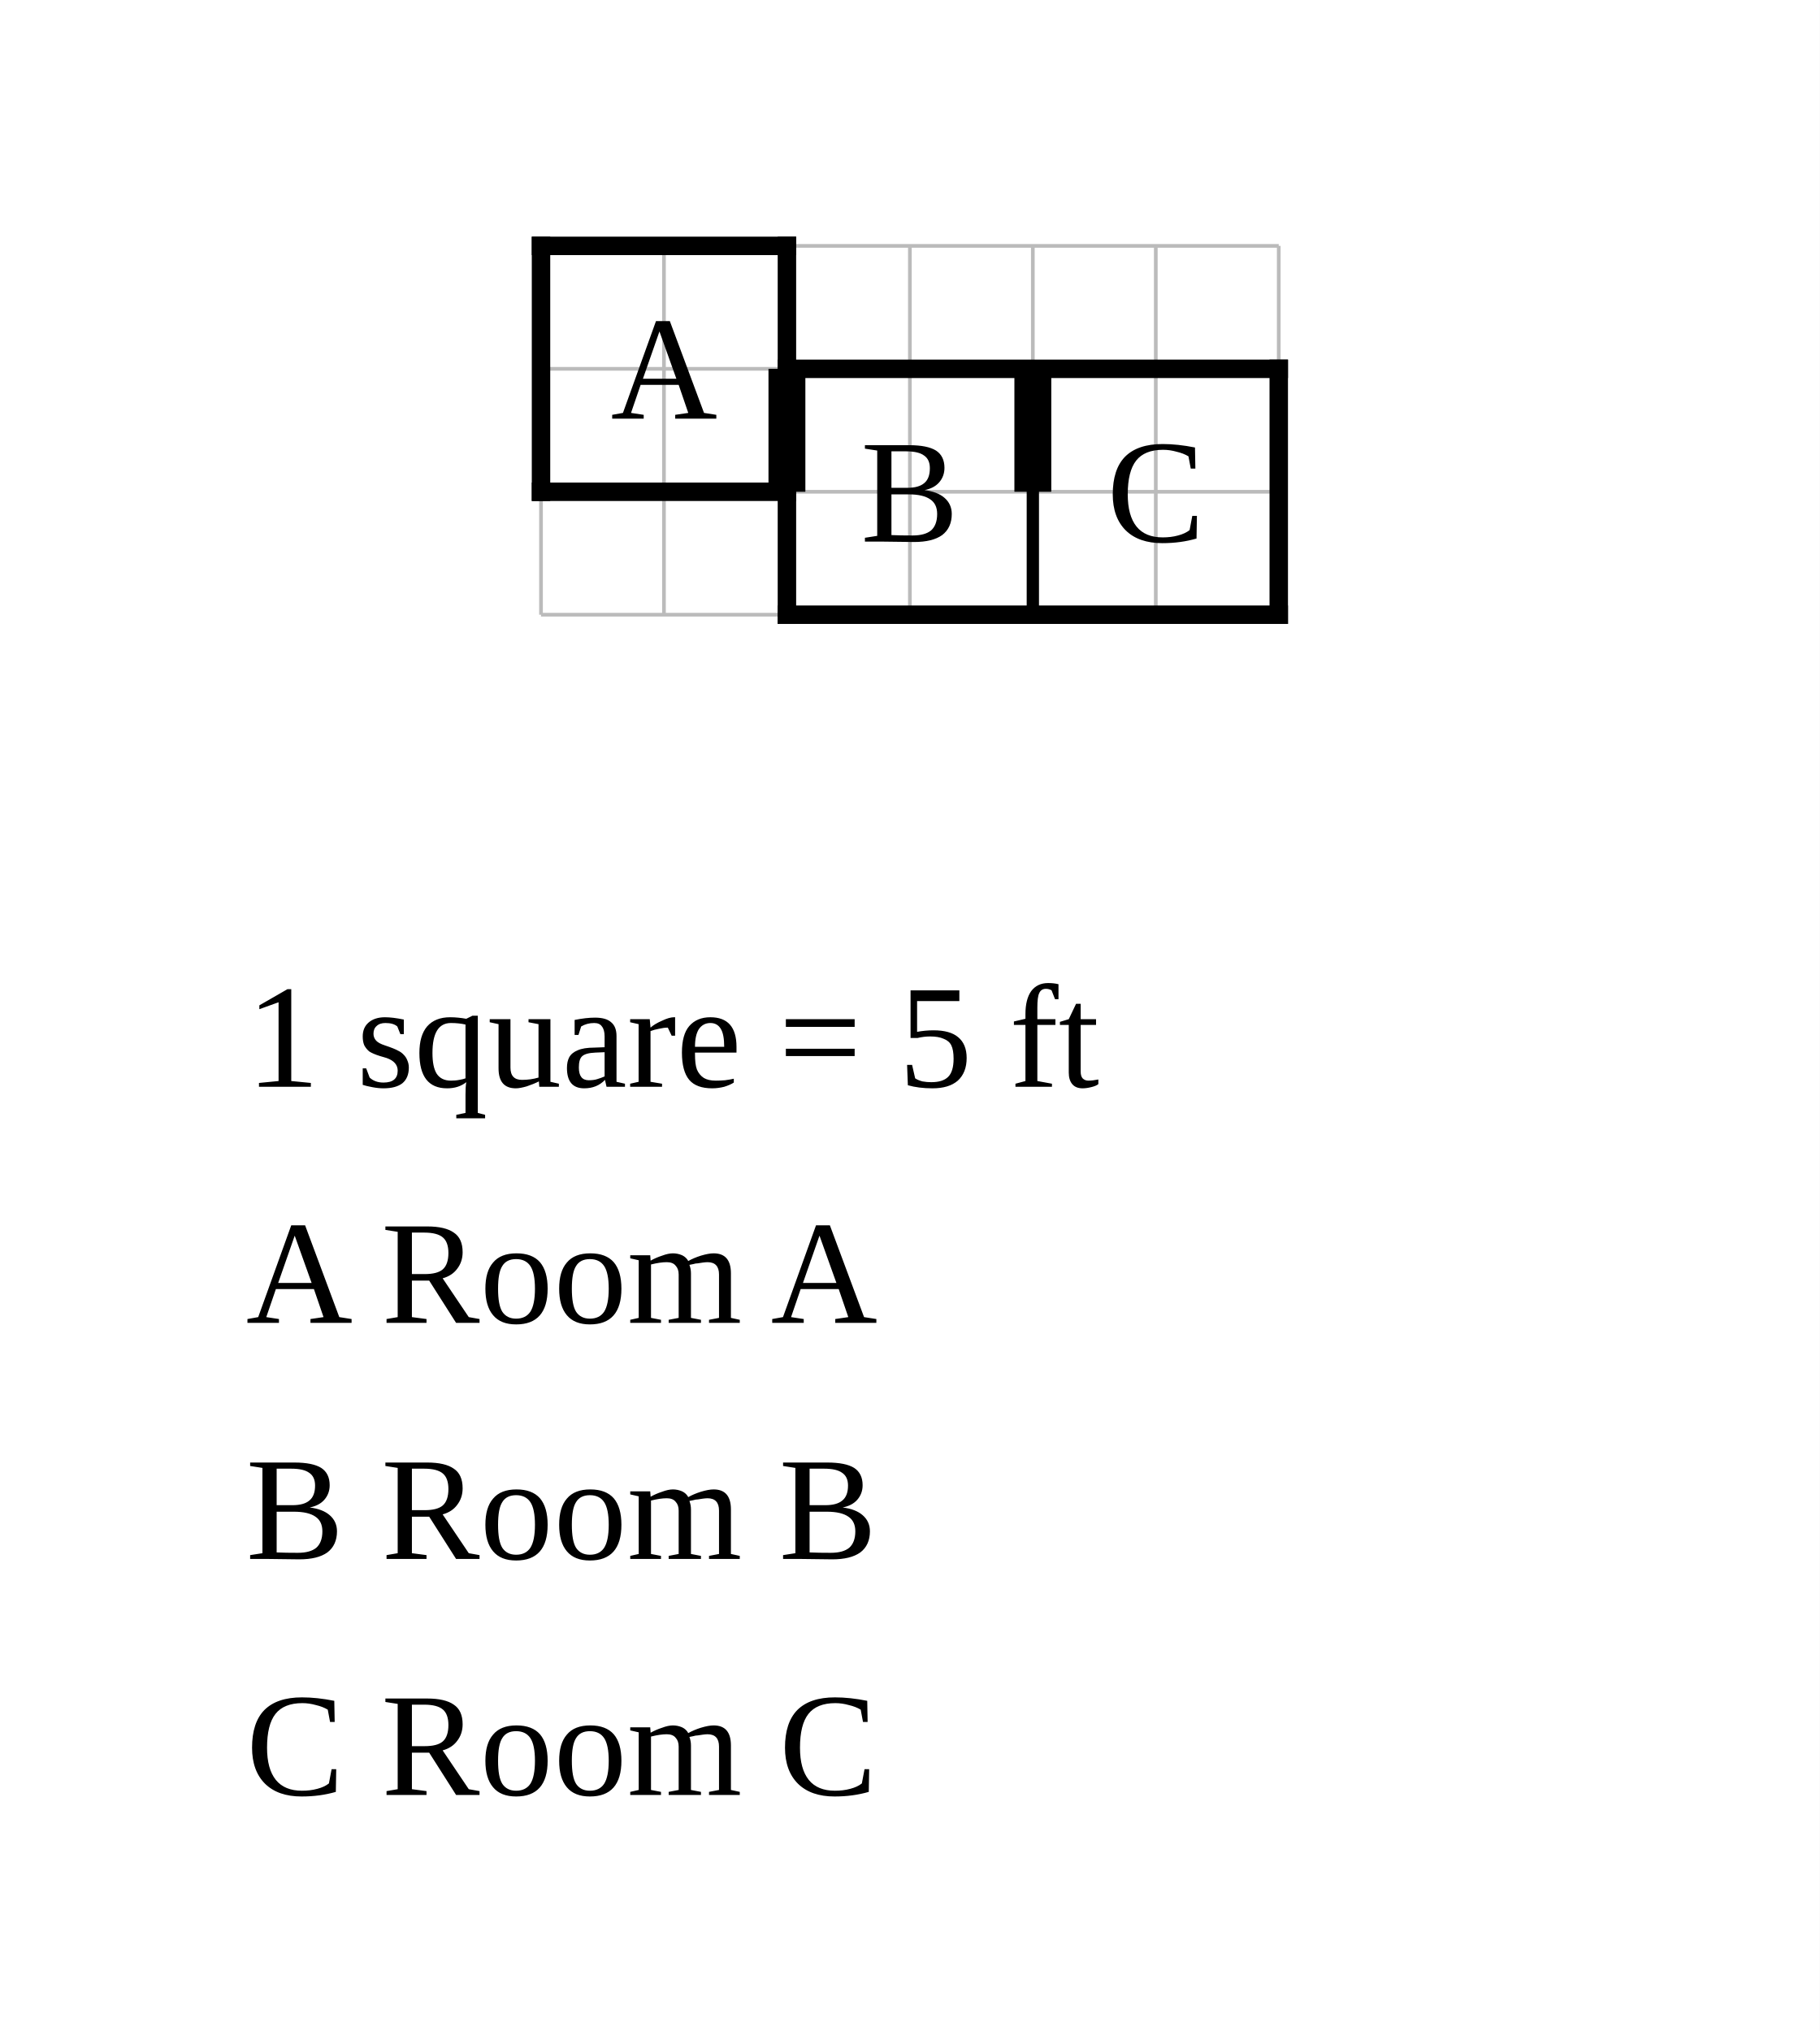
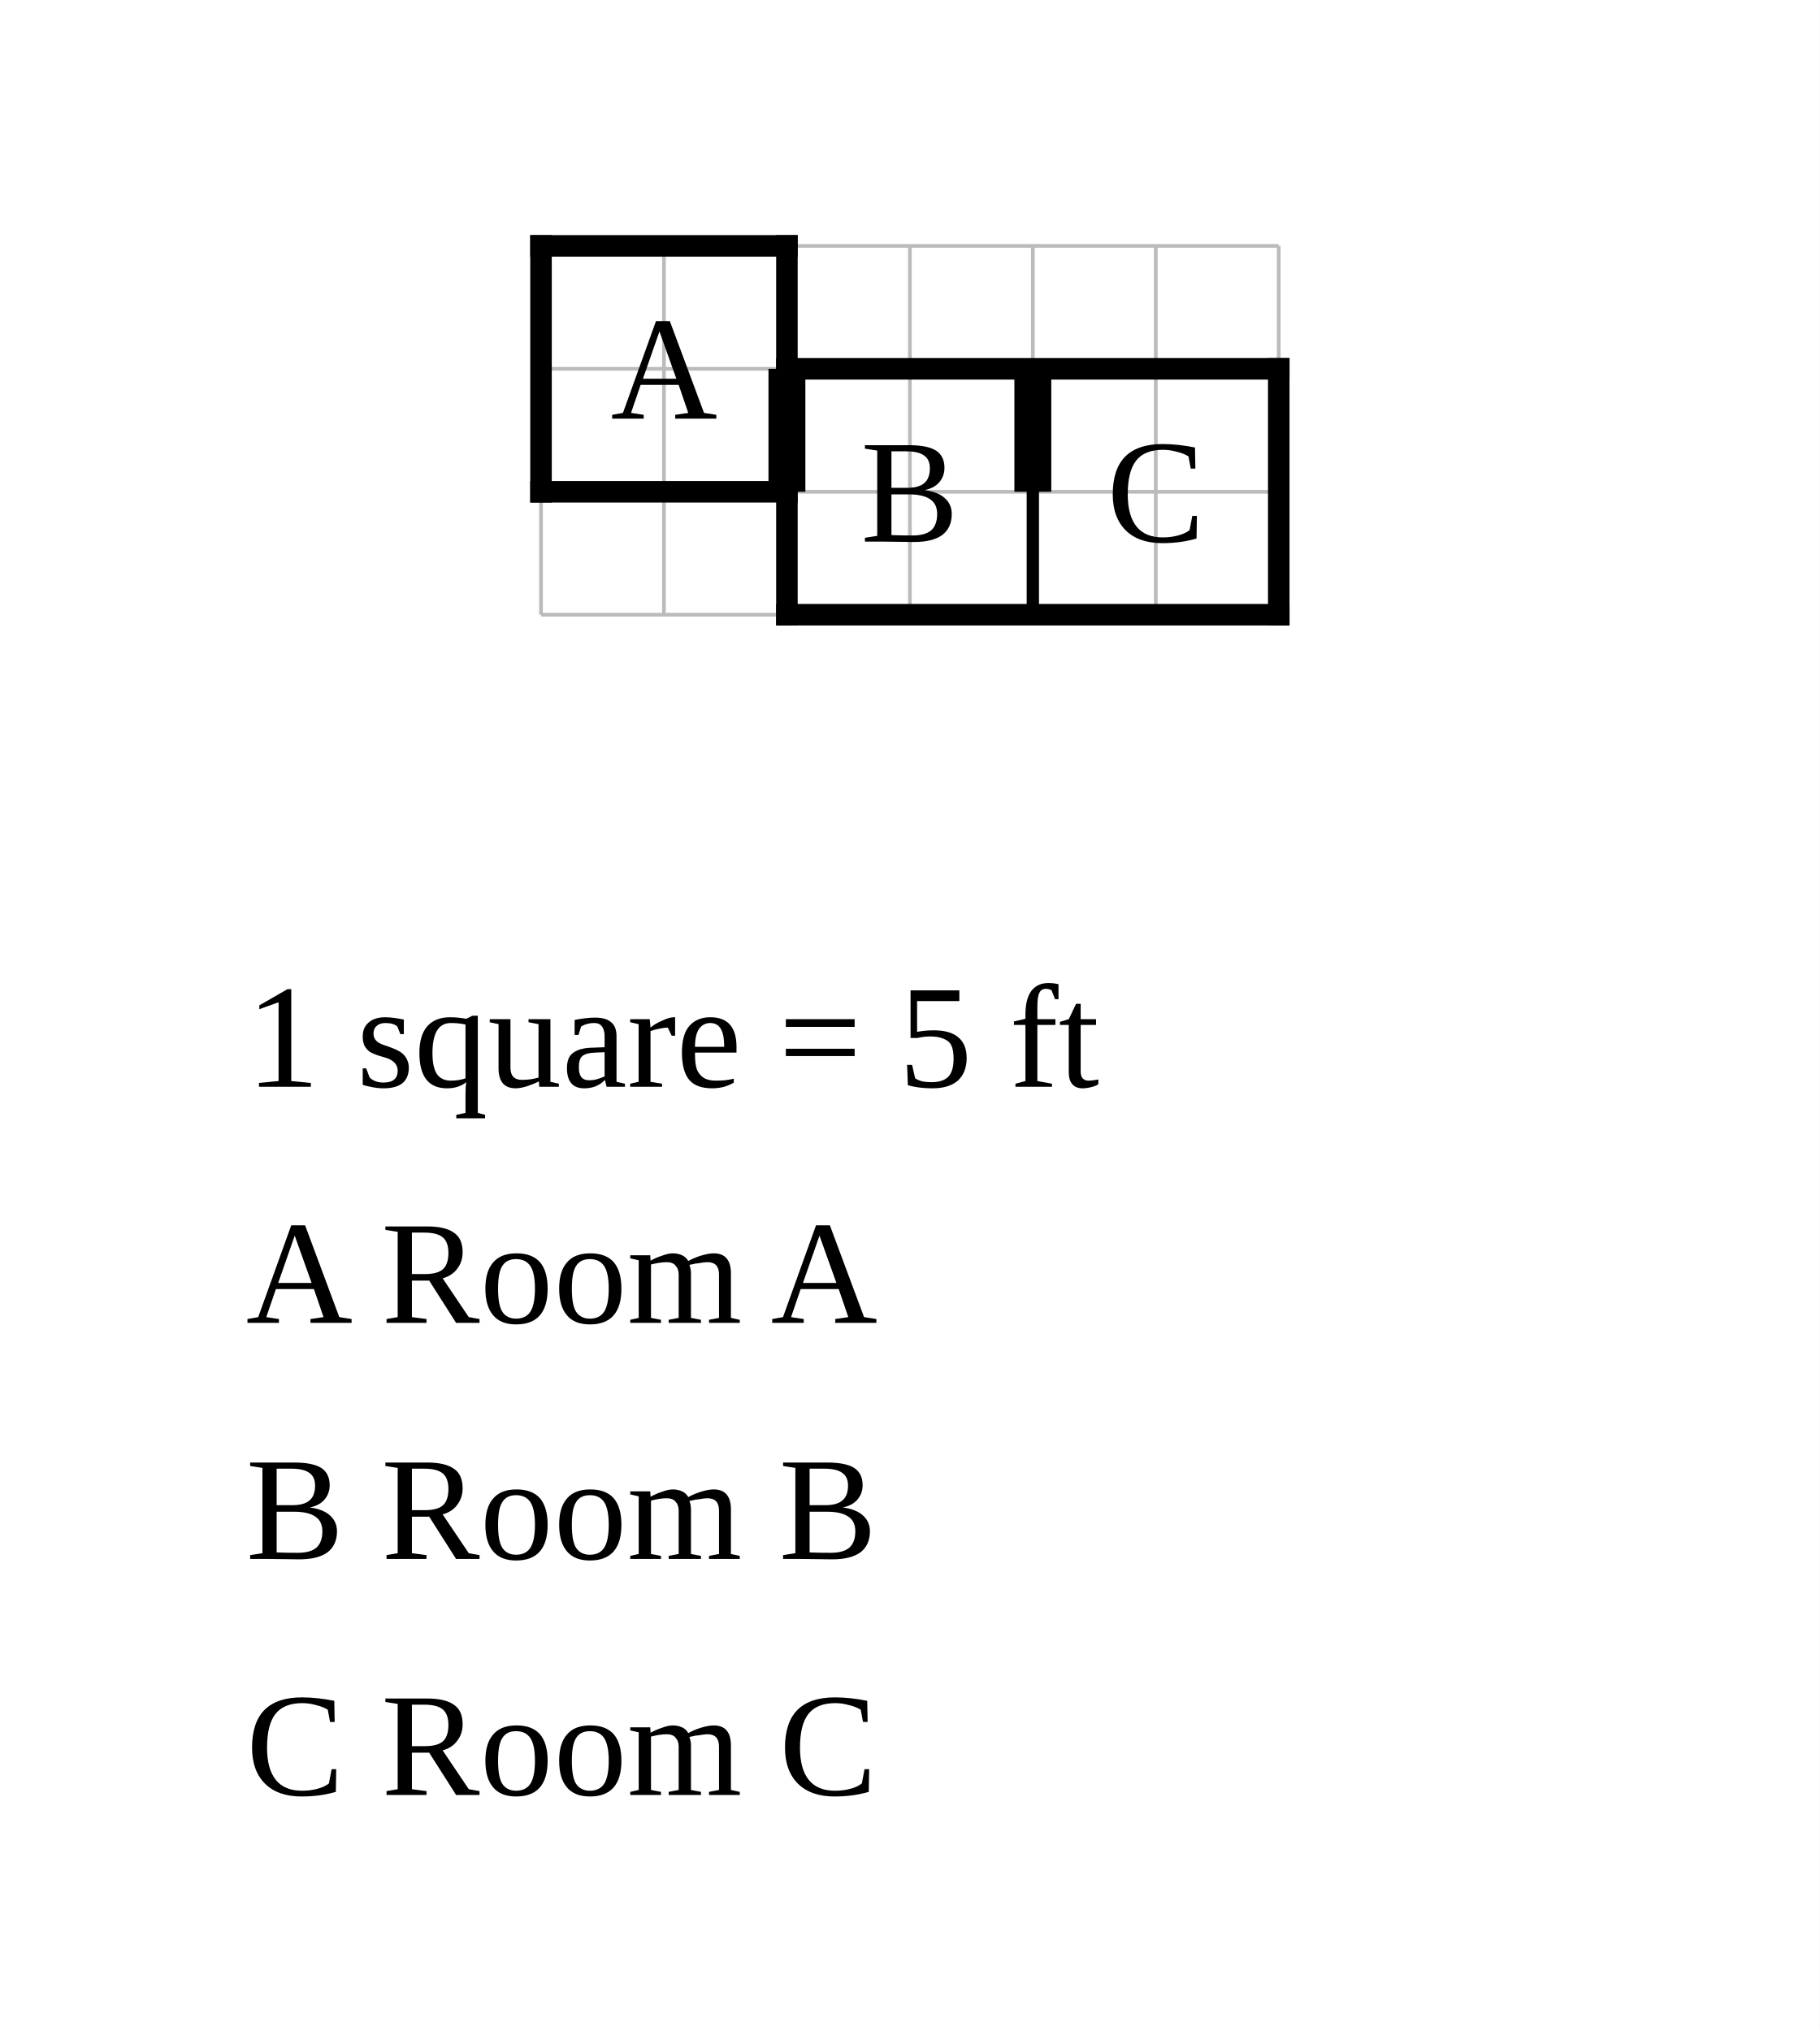
<svg xmlns="http://www.w3.org/2000/svg" width="740" height="826" viewBox="-22 -10 74 82.6">
  <rect x="-22" y="-10" width="74" height="82.6" fill="white" />
  <g stroke="#bbb" stroke-width="0.15">
    <line x1="0" y1="0" x2="0" y2="15" />
    <line x1="5" y1="0" x2="5" y2="15" />
    <line x1="10" y1="0" x2="10" y2="15" />
    <line x1="15" y1="0" x2="15" y2="15" />
    <line x1="20" y1="0" x2="20" y2="15" />
    <line x1="25" y1="0" x2="25" y2="15" />
    <line x1="30" y1="0" x2="30" y2="15" />
    <line x1="0" y1="0" x2="30" y2="0" />
    <line x1="0" y1="5" x2="30" y2="5" />
    <line x1="0" y1="10" x2="30" y2="10" />
    <line x1="0" y1="15" x2="30" y2="15" />
  </g>
  <line class="wall interior" x1="10" y1="5" x2="10" y2="10" stroke="black" stroke-width="0.5" stroke-linecap="square" />
  <line class="wall interior" x1="20" y1="5" x2="20" y2="15" stroke="black" stroke-width="0.5" stroke-linecap="square" />
-   <line class="wall exterior" x1="0" y1="0" x2="0" y2="10" stroke="black" stroke-width="0.75" stroke-linecap="square" />
-   <line class="wall exterior" x1="0" y1="0" x2="10" y2="0" stroke="black" stroke-width="0.75" stroke-linecap="square" />
-   <line class="wall exterior" x1="0" y1="10" x2="10" y2="10" stroke="black" stroke-width="0.75" stroke-linecap="square" />
-   <line class="wall exterior" x1="10" y1="0" x2="10" y2="5" stroke="black" stroke-width="0.75" stroke-linecap="square" />
-   <line class="wall exterior" x1="10" y1="5" x2="30" y2="5" stroke="black" stroke-width="0.75" stroke-linecap="square" />
-   <line class="wall exterior" x1="10" y1="10" x2="10" y2="15" stroke="black" stroke-width="0.75" stroke-linecap="square" />
-   <line class="wall exterior" x1="10" y1="15" x2="30" y2="15" stroke="black" stroke-width="0.75" stroke-linecap="square" />
-   <line class="wall exterior" x1="30" y1="5" x2="30" y2="15" stroke="black" stroke-width="0.75" stroke-linecap="square" />
+   <line class="wall exterior" x1="0" y1="0" x2="0" y2="10" stroke="black" stroke-width="0.875" stroke-linecap="square" />
+   <line class="wall exterior" x1="0" y1="0" x2="10" y2="0" stroke="black" stroke-width="0.875" stroke-linecap="square" />
+   <line class="wall exterior" x1="0" y1="10" x2="10" y2="10" stroke="black" stroke-width="0.875" stroke-linecap="square" />
+   <line class="wall exterior" x1="10" y1="0" x2="10" y2="5" stroke="black" stroke-width="0.875" stroke-linecap="square" />
+   <line class="wall exterior" x1="10" y1="5" x2="30" y2="5" stroke="black" stroke-width="0.875" stroke-linecap="square" />
+   <line class="wall exterior" x1="10" y1="10" x2="10" y2="15" stroke="black" stroke-width="0.875" stroke-linecap="square" />
+   <line class="wall exterior" x1="10" y1="15" x2="30" y2="15" stroke="black" stroke-width="0.875" stroke-linecap="square" />
+   <line class="wall exterior" x1="30" y1="5" x2="30" y2="15" stroke="black" stroke-width="0.875" stroke-linecap="square" />
  <text data-room="a" x="5" y="5" text-anchor="middle" dominant-baseline="central" font-size="6">A</text>
  <text data-room="b" x="15" y="10" text-anchor="middle" dominant-baseline="central" font-size="6">B</text>
  <text data-room="c" x="25" y="10" text-anchor="middle" dominant-baseline="central" font-size="6">C</text>
  <line class="door" x1="10" y1="5" x2="10" y2="10" stroke="black" stroke-width="1.5" />
  <line class="door" x1="20" y1="5" x2="20" y2="10" stroke="black" stroke-width="1.5" />
  <text class="scale" x="-12" y="34.2" font-size="6">1 square = 5 ft</text>
  <text class="key" x="-12" y="43.8" font-size="6">A  Room A</text>
  <text class="key" x="-12" y="53.4" font-size="6">B  Room B</text>
  <text class="key" x="-12" y="63" font-size="6">C  Room C</text>
</svg>
